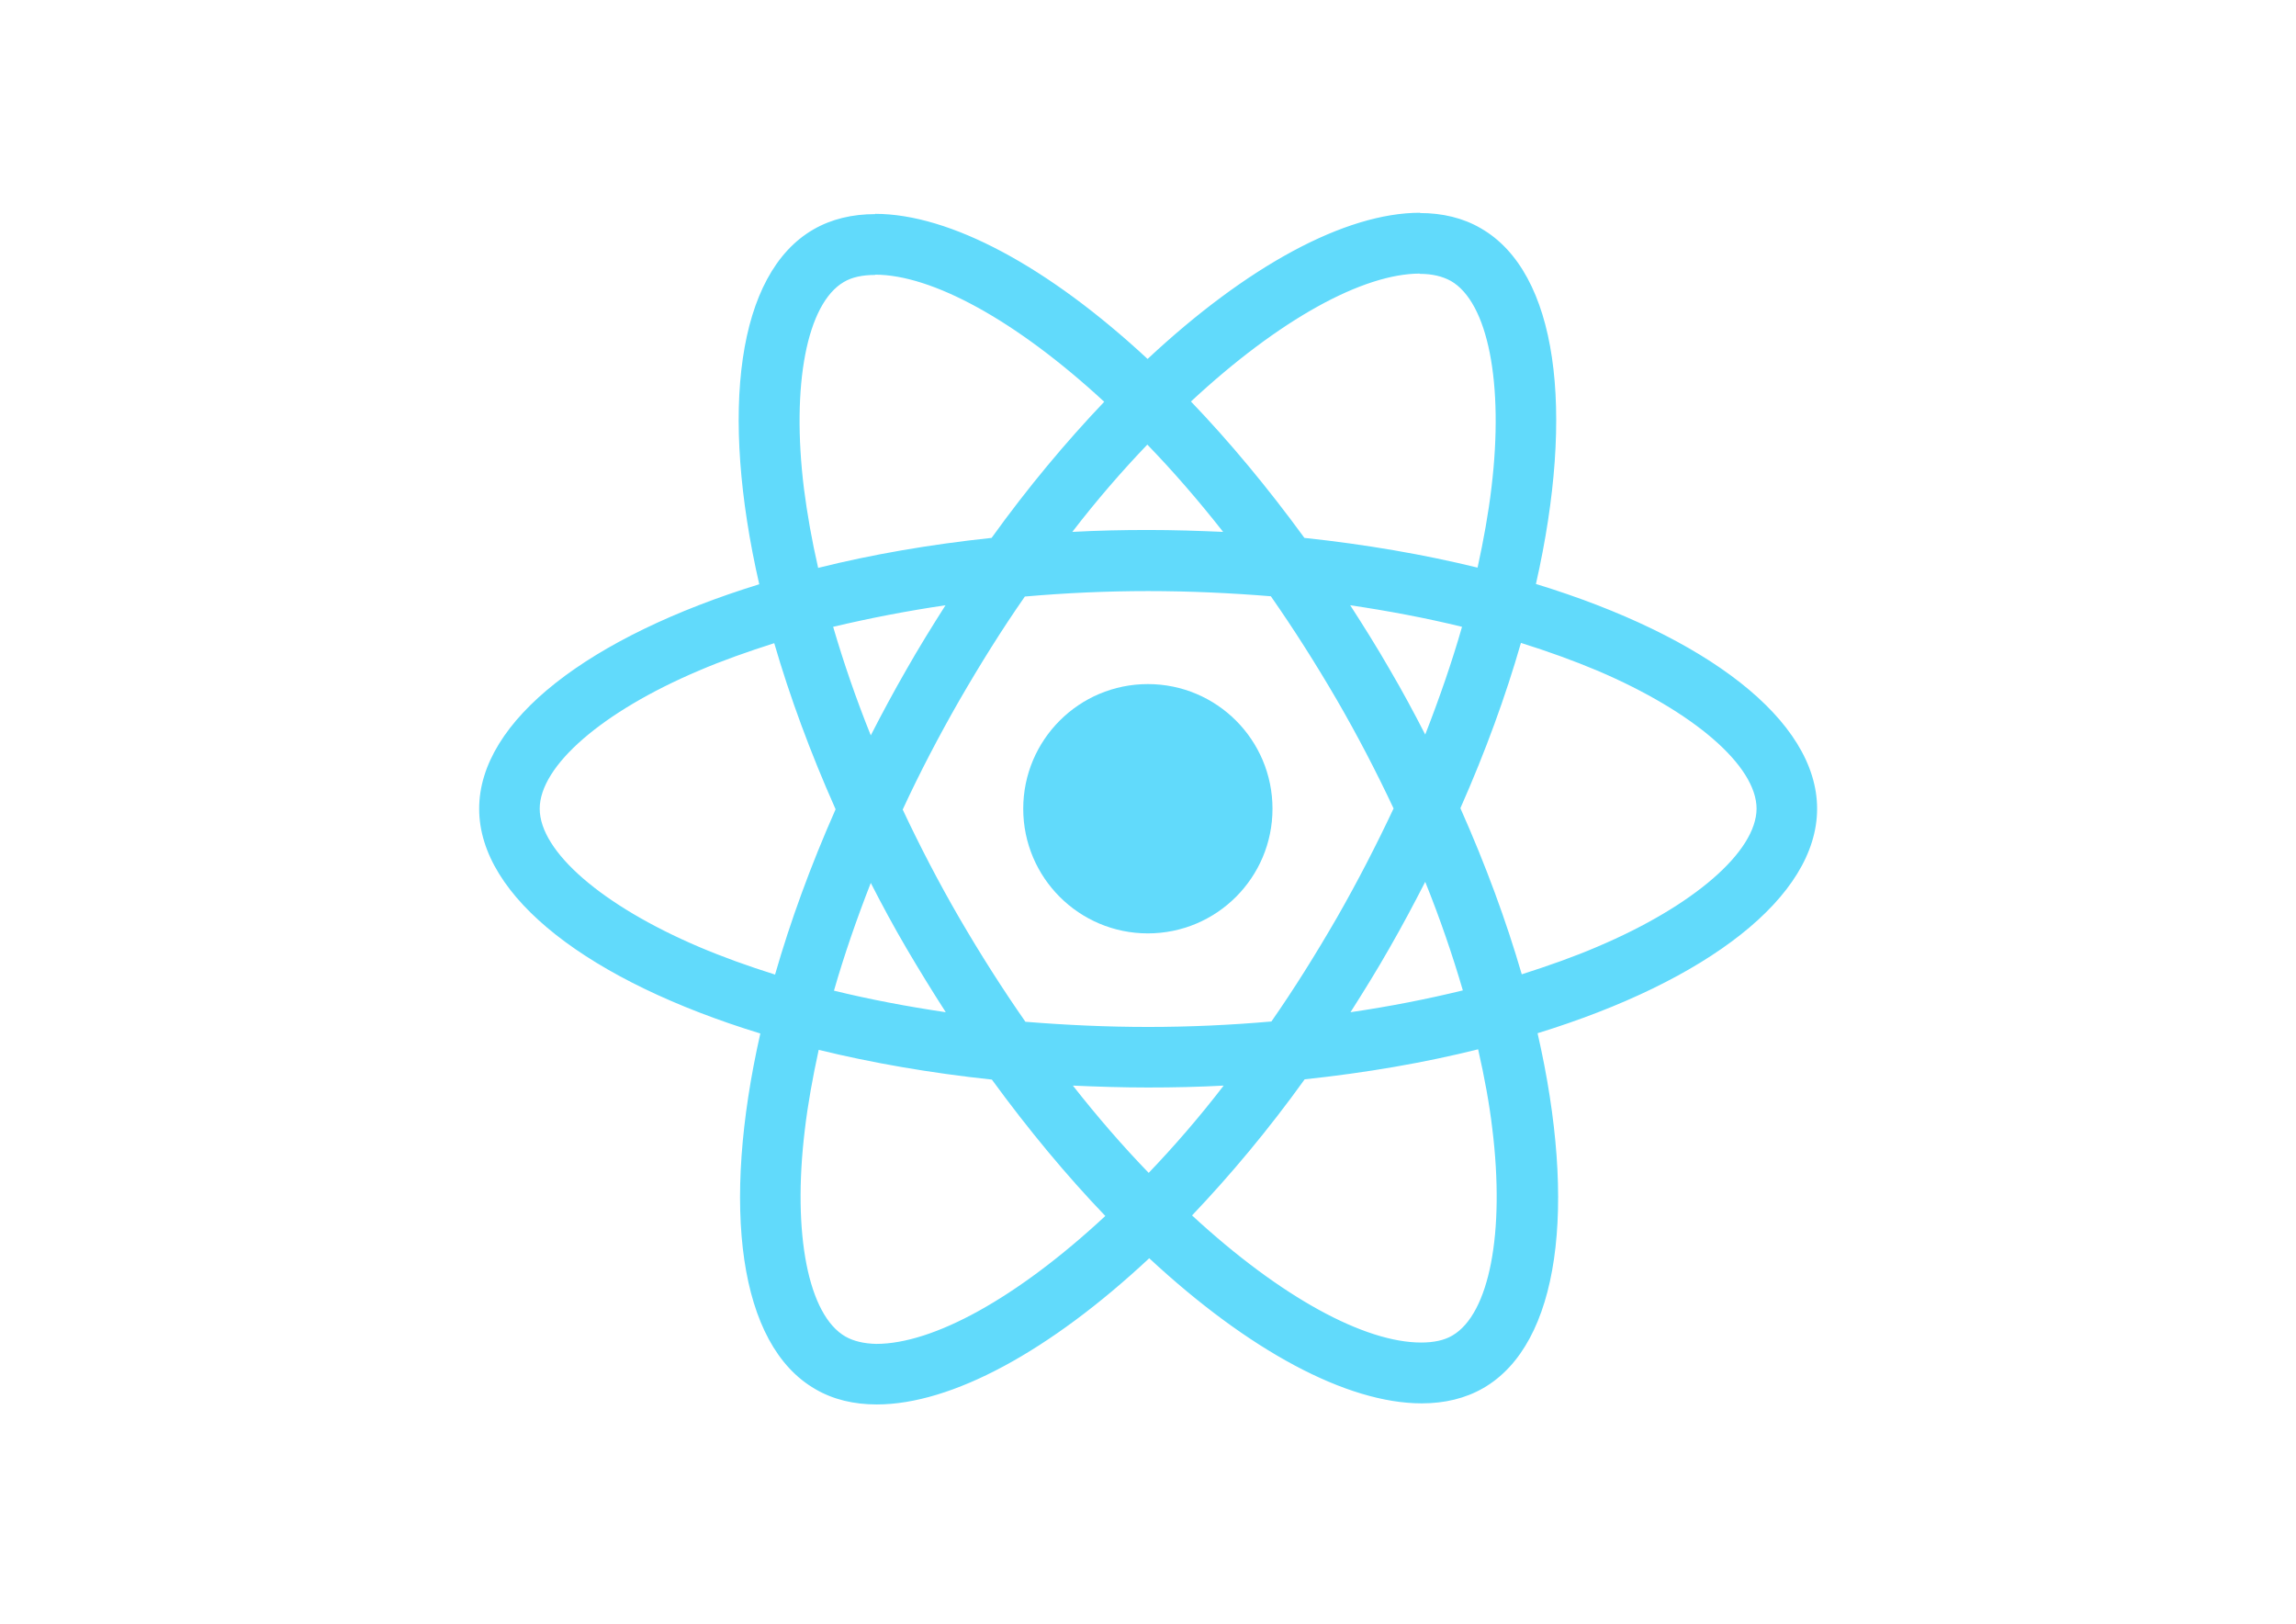
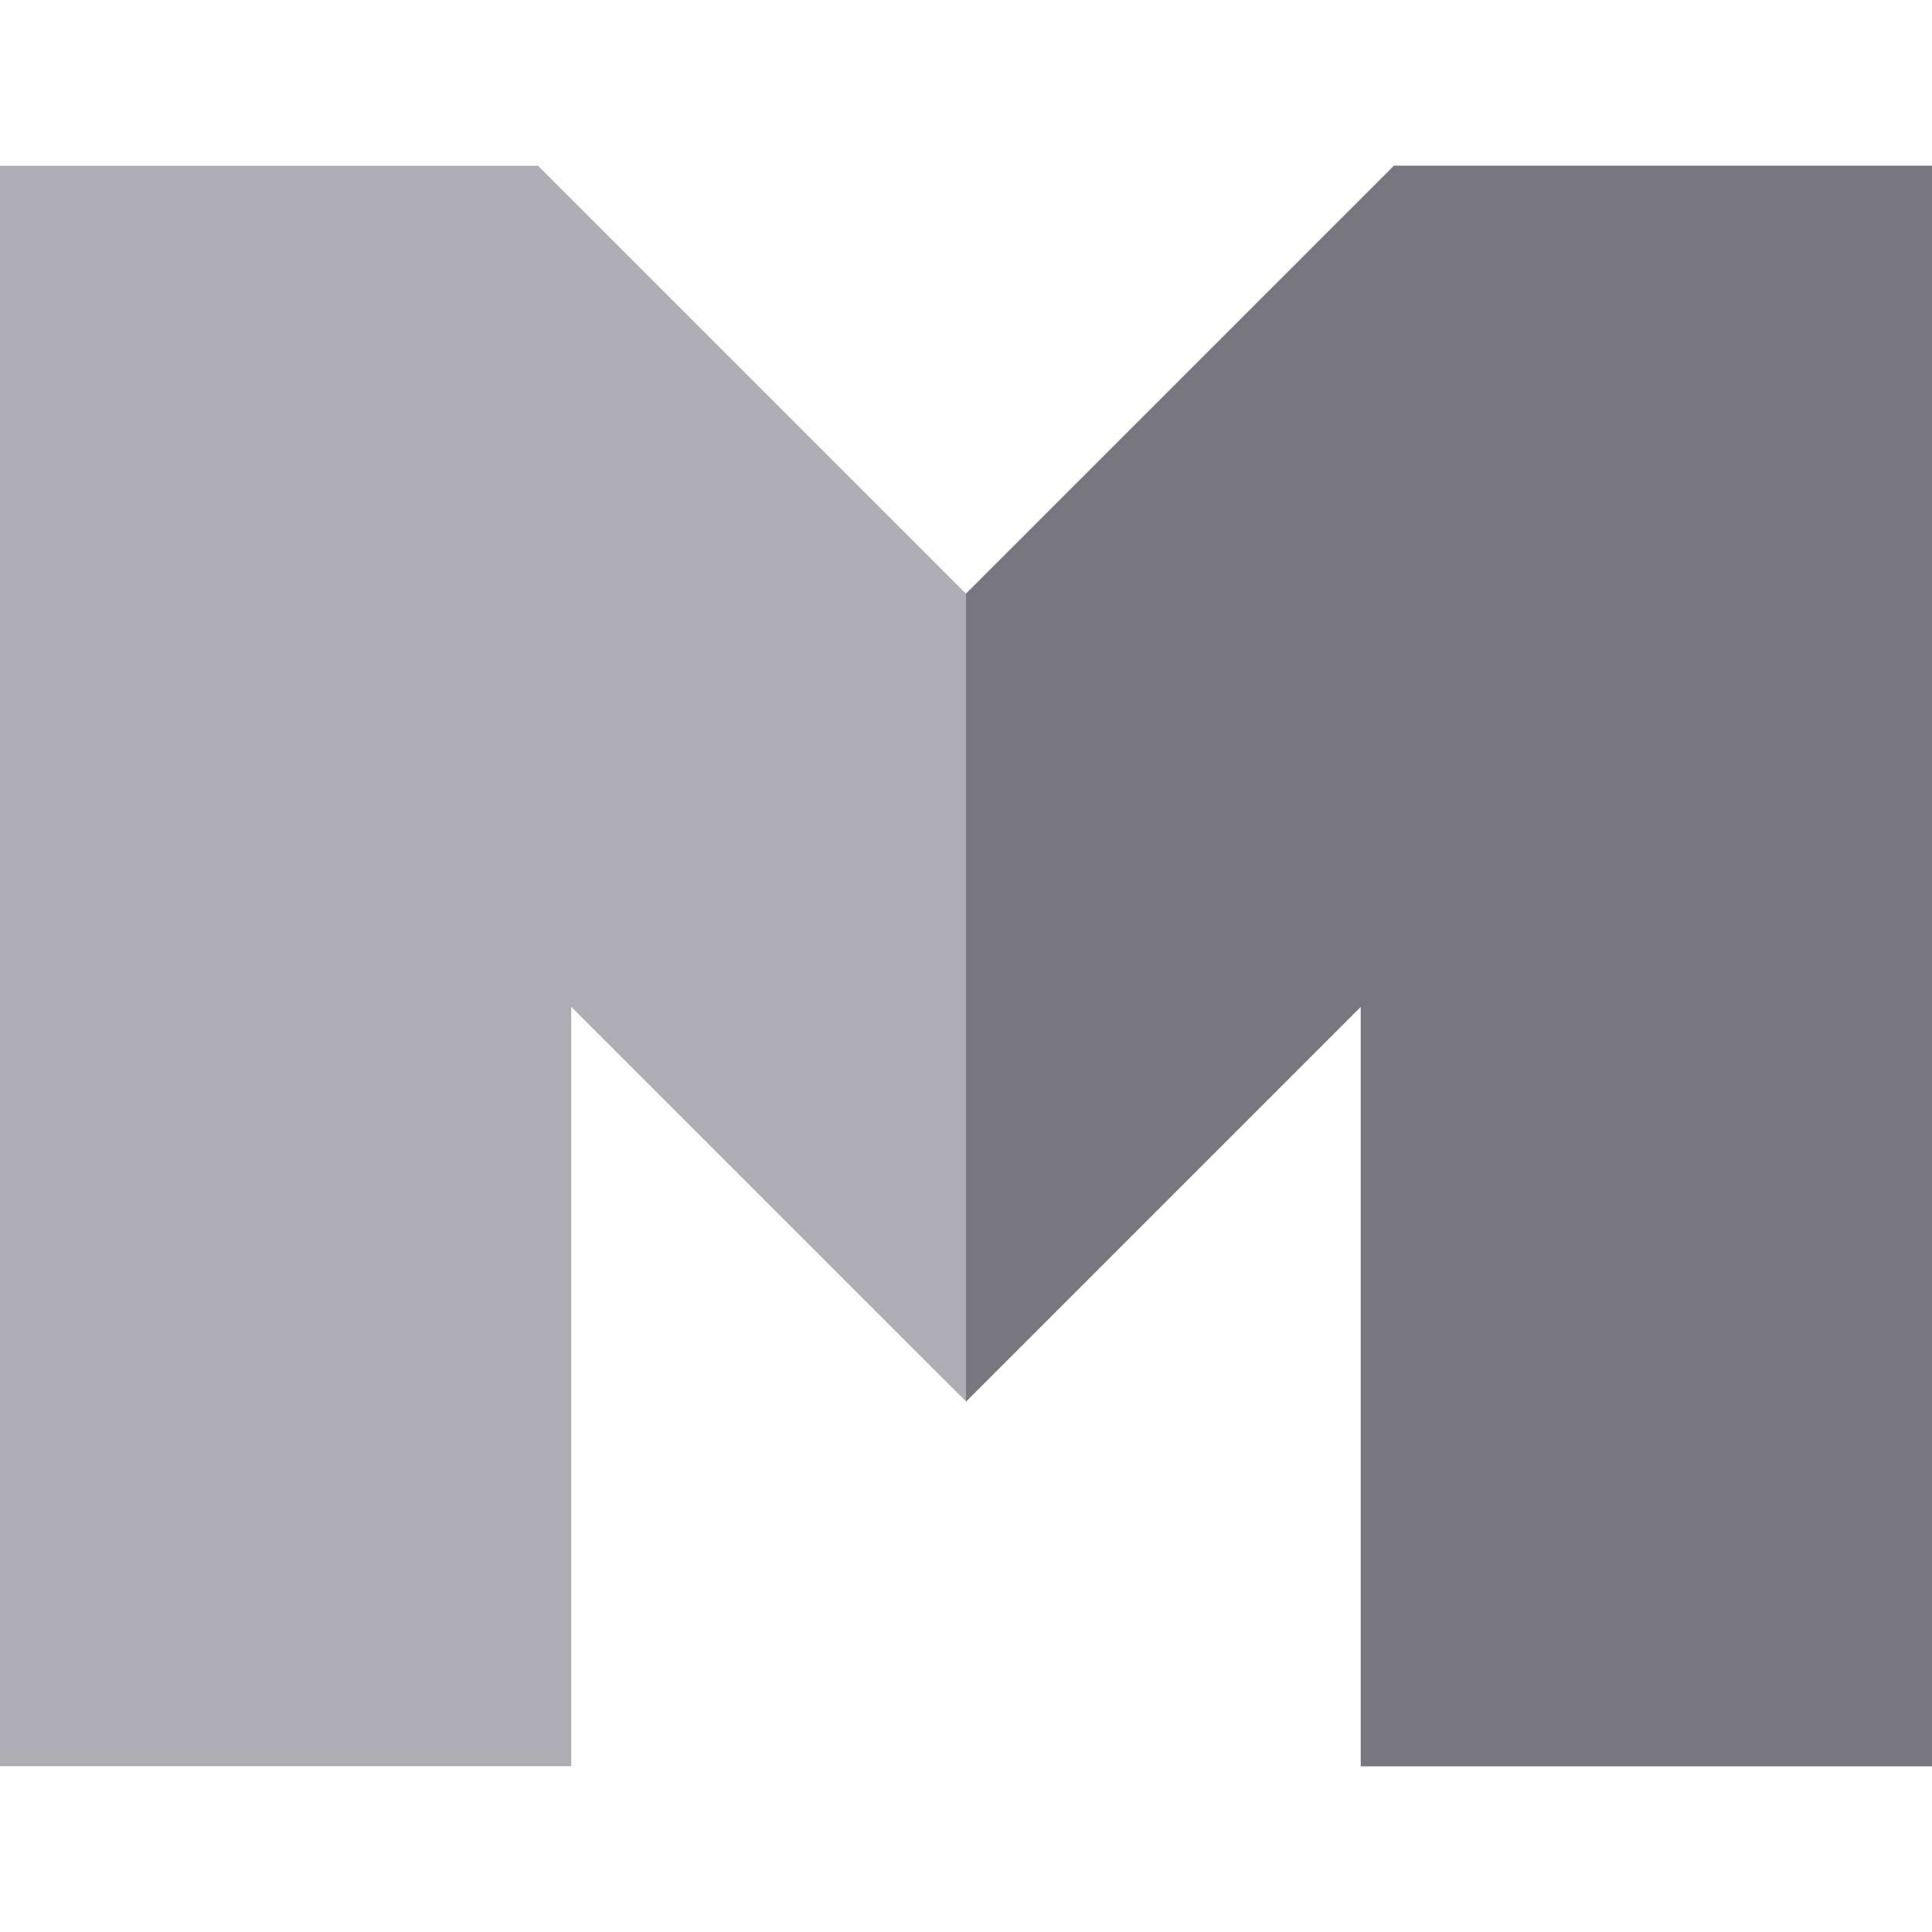
- <svg xmlns="http://www.w3.org/2000/svg" viewBox="0 0 841.9 595.3">
-   <g fill="#61DAFB">
-     <path d="M666.3 296.5c0-32.5-40.7-63.3-103.1-82.4 14.4-63.6 8-114.2-20.2-130.4-6.5-3.8-14.1-5.6-22.4-5.6v22.3c4.6 0 8.3.9 11.4 2.6 13.6 7.8 19.5 37.5 14.9 75.7-1.1 9.4-2.9 19.3-5.1 29.4-19.6-4.8-41-8.5-63.5-10.9-13.5-18.5-27.5-35.3-41.6-50 32.6-30.3 63.2-46.9 84-46.9V78c-27.5 0-63.5 19.6-99.9 53.6-36.4-33.8-72.4-53.2-99.9-53.2v22.3c20.7 0 51.4 16.5 84 46.6-14 14.7-28 31.4-41.3 49.9-22.6 2.4-44 6.1-63.6 11-2.3-10-4-19.7-5.2-29-4.7-38.2 1.1-67.9 14.6-75.8 3-1.8 6.9-2.6 11.5-2.6V78.5c-8.4 0-16 1.8-22.6 5.6-28.1 16.2-34.4 66.7-19.9 130.1-62.2 19.2-102.7 49.9-102.7 82.3 0 32.5 40.7 63.3 103.1 82.4-14.4 63.6-8 114.2 20.2 130.4 6.5 3.8 14.1 5.6 22.5 5.6 27.5 0 63.5-19.6 99.9-53.6 36.4 33.8 72.4 53.2 99.9 53.2 8.4 0 16-1.8 22.6-5.6 28.1-16.2 34.4-66.7 19.9-130.1 62-19.1 102.5-49.9 102.5-82.3zm-130.2-66.7c-3.7 12.9-8.3 26.2-13.5 39.5-4.1-8-8.4-16-13.1-24-4.6-8-9.5-15.8-14.4-23.4 14.2 2.1 27.9 4.7 41 7.9zm-45.8 106.5c-7.8 13.5-15.8 26.3-24.1 38.2-14.9 1.3-30 2-45.2 2-15.1 0-30.2-.7-45-1.9-8.3-11.9-16.4-24.6-24.2-38-7.6-13.1-14.5-26.4-20.8-39.8 6.2-13.4 13.2-26.8 20.7-39.9 7.8-13.5 15.8-26.3 24.1-38.2 14.9-1.3 30-2 45.2-2 15.1 0 30.2.7 45 1.9 8.3 11.9 16.4 24.6 24.2 38 7.6 13.1 14.5 26.4 20.8 39.8-6.3 13.4-13.2 26.8-20.7 39.9zm32.3-13c5.4 13.4 10 26.8 13.8 39.8-13.1 3.2-26.9 5.9-41.2 8 4.9-7.7 9.8-15.6 14.4-23.7 4.6-8 8.9-16.1 13-24.1zM421.2 430c-9.3-9.6-18.6-20.3-27.8-32 9 .4 18.2.7 27.5.7 9.4 0 18.7-.2 27.8-.7-9 11.7-18.3 22.4-27.5 32zm-74.4-58.9c-14.2-2.1-27.9-4.7-41-7.9 3.7-12.9 8.3-26.2 13.5-39.5 4.1 8 8.4 16 13.1 24 4.7 8 9.5 15.8 14.4 23.4zM420.7 163c9.3 9.6 18.6 20.3 27.8 32-9-.4-18.2-.7-27.5-.7-9.4 0-18.7.2-27.8.7 9-11.7 18.3-22.4 27.5-32zm-74 58.9c-4.9 7.7-9.8 15.6-14.4 23.7-4.6 8-8.9 16-13 24-5.4-13.4-10-26.8-13.8-39.8 13.1-3.1 26.9-5.8 41.2-7.9zm-90.5 125.2c-35.4-15.1-58.3-34.9-58.3-50.6 0-15.7 22.9-35.6 58.3-50.6 8.6-3.7 18-7 27.7-10.1 5.7 19.6 13.2 40 22.5 60.9-9.2 20.8-16.6 41.1-22.2 60.6-9.9-3.1-19.3-6.5-28-10.2zM310 490c-13.6-7.8-19.5-37.5-14.9-75.7 1.1-9.4 2.9-19.3 5.1-29.4 19.6 4.8 41 8.5 63.5 10.9 13.5 18.5 27.5 35.3 41.6 50-32.6 30.3-63.2 46.9-84 46.9-4.5-.1-8.3-1-11.3-2.7zm237.2-76.2c4.7 38.2-1.1 67.9-14.6 75.8-3 1.8-6.9 2.6-11.5 2.6-20.7 0-51.4-16.5-84-46.6 14-14.7 28-31.4 41.3-49.9 22.6-2.4 44-6.1 63.6-11 2.3 10.1 4.1 19.8 5.2 29.1zm38.5-66.7c-8.6 3.7-18 7-27.7 10.1-5.7-19.6-13.2-40-22.5-60.9 9.2-20.8 16.6-41.1 22.2-60.6 9.9 3.1 19.3 6.5 28.1 10.2 35.4 15.1 58.3 34.9 58.3 50.6-.1 15.7-23 35.6-58.4 50.6zM320.8 78.4z" />
-     <circle cx="420.9" cy="296.5" r="45.7" />
-     <path d="M520.5 78.1z" />
-   </g>
+ <svg xmlns="http://www.w3.org/2000/svg" version="1.1" id="Capa_1" x="0px" y="0px" viewBox="0 0 512 512" style="enable-background:new 0 0 512 512;" xml:space="preserve">
+   <polygon style="fill:#AEADB3;" points="512,43.935 512,468.065 360.62,468.065 360.62,266.815 256.14,371.285 256.12,371.265   256,371.385 245.37,360.805 151.38,266.815 151.38,468.065 0,468.065 0,43.935 142.6,43.935 256,157.335 369.4,43.935 " />
+   <polygon style="fill:#78777F;" points="512,43.935 512,468.065 360.62,468.065 360.62,266.815 256.14,371.285 256.12,371.265   256,371.385 256,157.335 369.4,43.935 " />
+   <g>
+ </g>
+   <g>
+ </g>
+   <g>
+ </g>
+   <g>
+ </g>
+   <g>
+ </g>
+   <g>
+ </g>
+   <g>
+ </g>
+   <g>
+ </g>
+   <g>
+ </g>
+   <g>
+ </g>
+   <g>
+ </g>
+   <g>
+ </g>
+   <g>
+ </g>
+   <g>
+ </g>
+   <g>
+ </g>
</svg>
